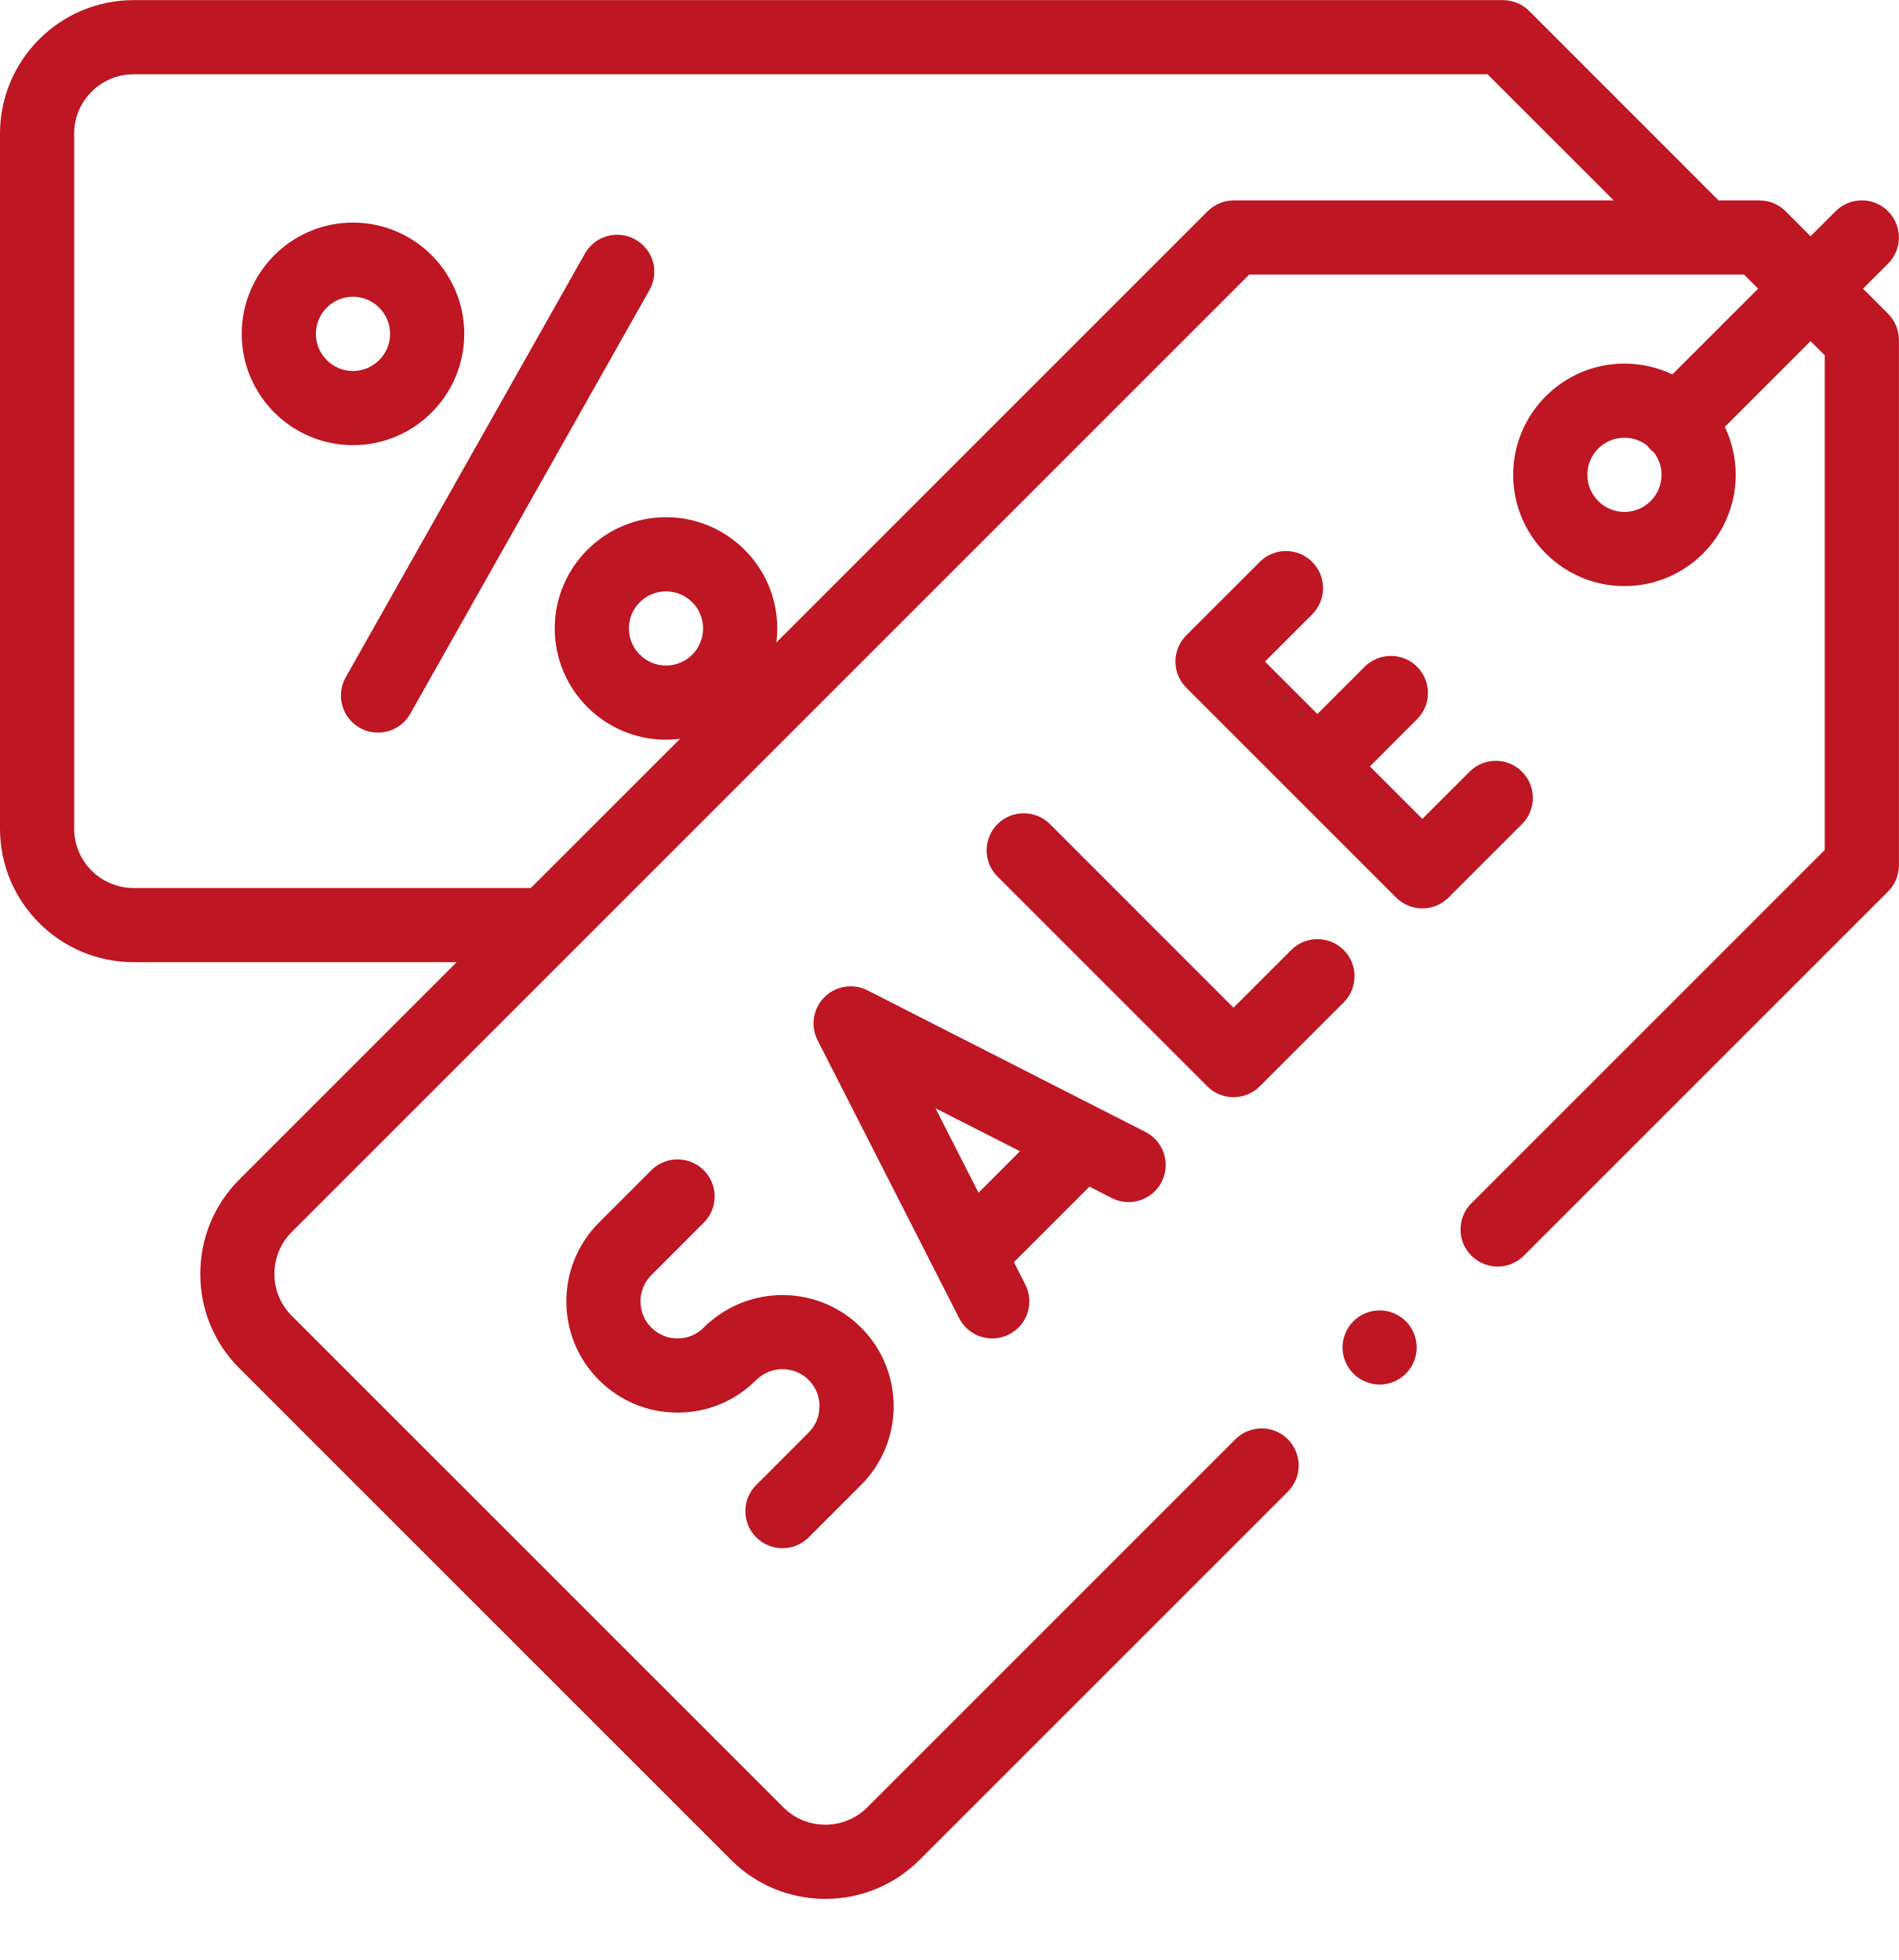
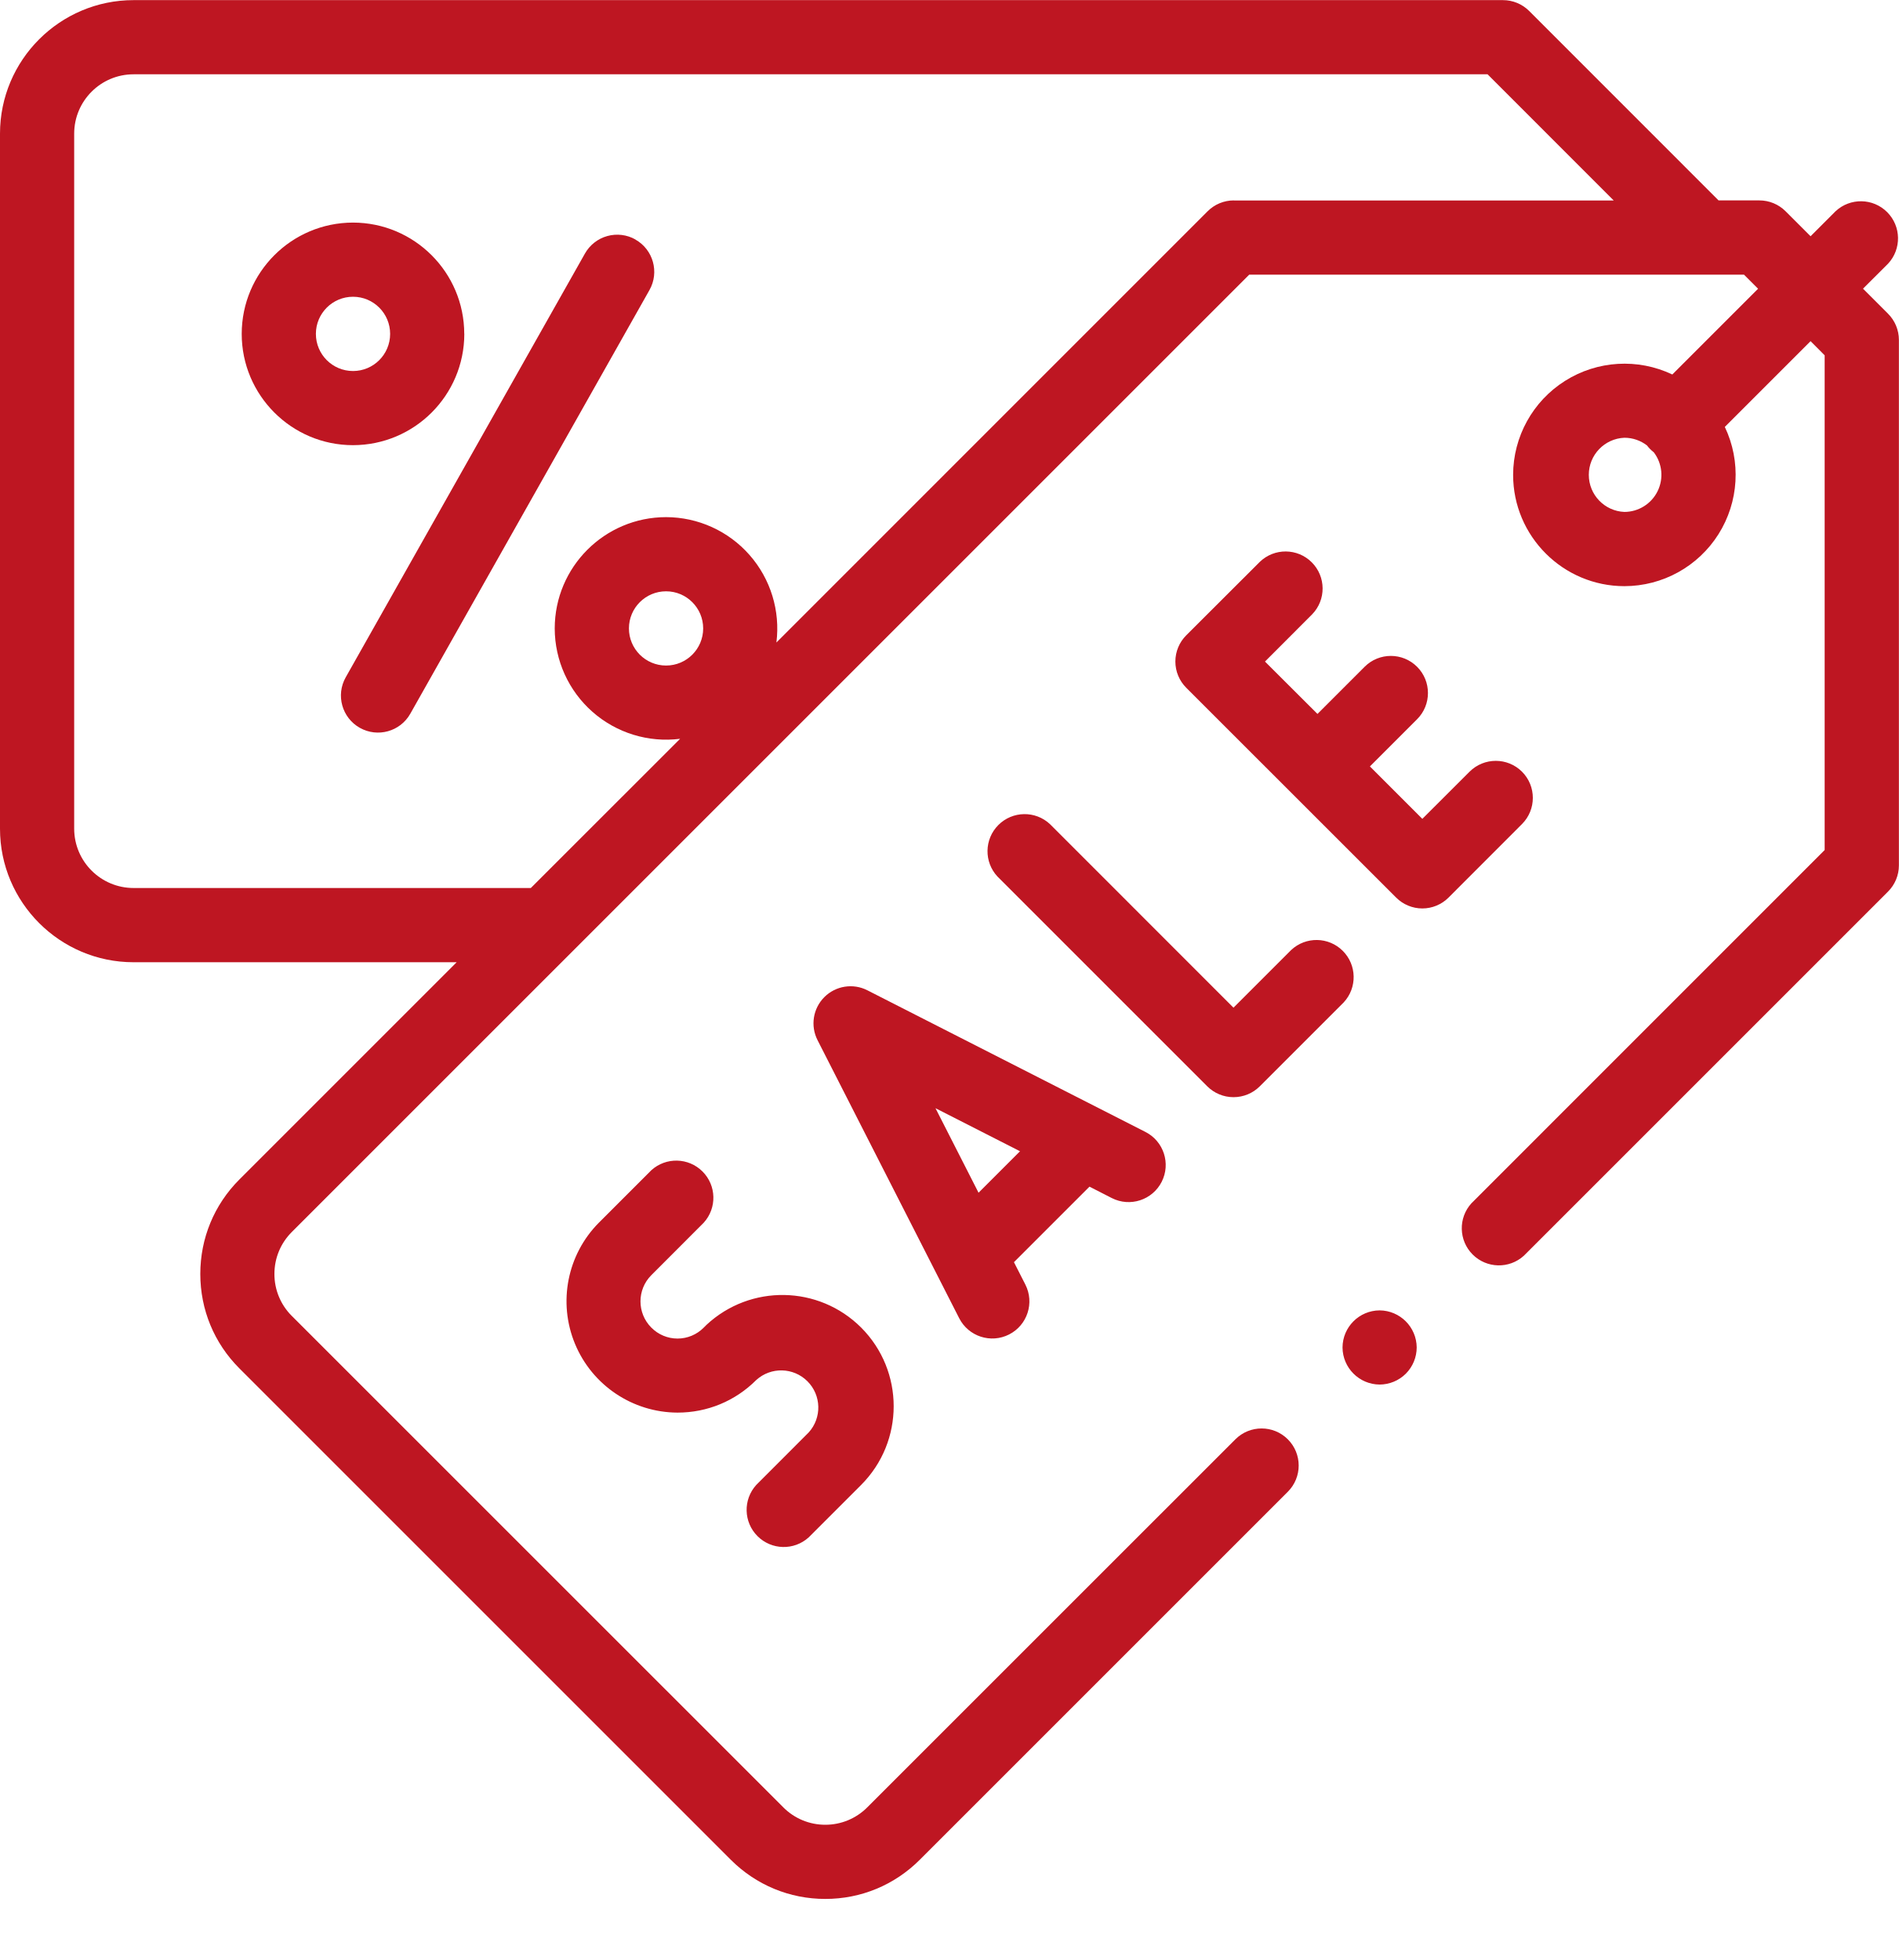
<svg xmlns="http://www.w3.org/2000/svg" width="31" height="32" viewBox="0 0 31 32" fill="none">
-   <path d="M30.414 4.713L30.823 4.305C31.059 4.069 31.059 3.685 30.823 3.449C30.586 3.212 30.203 3.212 29.966 3.449L29.558 3.857L29.15 3.449C29.037 3.336 28.883 3.272 28.722 3.272H28.056L24.964 0.179C24.85 0.066 24.696 0.002 24.535 0.002H2.181C0.978 0.002 0 0.98 0 2.182V13.529C0 14.731 0.978 15.709 2.181 15.709H7.455L3.908 19.256C3.496 19.668 3.27 20.216 3.27 20.798C3.27 21.381 3.496 21.928 3.908 22.34L11.931 30.363C12.343 30.775 12.891 31.002 13.473 31.002C14.056 31.002 14.603 30.775 15.015 30.363L21.024 24.354C21.261 24.118 21.261 23.735 21.024 23.498C20.788 23.262 20.404 23.262 20.168 23.498L14.159 29.507C13.976 29.69 13.732 29.791 13.473 29.791C13.214 29.791 12.971 29.69 12.788 29.507L4.764 21.484C4.581 21.301 4.48 21.057 4.48 20.798C4.48 20.539 4.581 20.296 4.764 20.113L20.394 4.483H28.471L28.702 4.713L27.302 6.113C27.065 6 26.799 5.936 26.519 5.936C25.518 5.936 24.703 6.751 24.703 7.752C24.703 8.754 25.518 9.569 26.519 9.569C27.521 9.569 28.336 8.754 28.336 7.752C28.336 7.472 28.272 7.207 28.158 6.97L29.558 5.57L29.789 5.8V13.877L24.021 19.645C23.784 19.881 23.784 20.265 24.021 20.501C24.257 20.738 24.641 20.738 24.877 20.501L30.822 14.556C30.936 14.443 31 14.289 31 14.128V5.549C31 5.389 30.936 5.235 30.822 5.121L30.414 4.713ZM10.873 10.866C10.539 10.866 10.267 10.594 10.267 10.26C10.267 9.926 10.539 9.655 10.873 9.655C11.207 9.655 11.478 9.926 11.478 10.26C11.478 10.594 11.207 10.866 10.873 10.866ZM20.144 3.272C19.983 3.272 19.829 3.336 19.715 3.449L12.674 10.49C12.684 10.415 12.689 10.338 12.689 10.26C12.689 9.259 11.874 8.444 10.873 8.444C9.871 8.444 9.056 9.259 9.056 10.26C9.056 11.262 9.871 12.077 10.873 12.077C10.951 12.077 11.027 12.071 11.103 12.062L8.666 14.498H2.181C1.646 14.498 1.211 14.063 1.211 13.529V2.182C1.211 1.648 1.646 1.213 2.181 1.213H24.285L26.344 3.272H20.144ZM26.519 8.358C26.185 8.358 25.914 8.086 25.914 7.752C25.914 7.418 26.185 7.147 26.519 7.147C26.657 7.147 26.785 7.194 26.887 7.272C26.902 7.293 26.92 7.313 26.939 7.333C26.958 7.352 26.978 7.369 26.999 7.385C27.078 7.487 27.125 7.614 27.125 7.752C27.125 8.086 26.853 8.358 26.519 8.358Z" fill="#BE1622" />
-   <path d="M20.137 17.913C20.298 17.913 20.452 17.85 20.566 17.736L21.936 16.366C22.172 16.13 22.172 15.746 21.936 15.51C21.699 15.274 21.316 15.274 21.079 15.51L20.137 16.452L17.141 13.455C16.904 13.219 16.521 13.219 16.284 13.455C16.048 13.691 16.048 14.075 16.284 14.311L19.709 17.736C19.823 17.85 19.977 17.913 20.137 17.913Z" fill="#BE1622" />
-   <path d="M24.847 12.599C24.61 12.362 24.227 12.362 23.991 12.599L23.22 13.369L22.364 12.513L23.134 11.742C23.371 11.506 23.371 11.123 23.134 10.886C22.898 10.65 22.515 10.65 22.278 10.886L21.507 11.657L20.651 10.801L21.422 10.03C21.658 9.793 21.658 9.41 21.422 9.174C21.185 8.937 20.802 8.937 20.566 9.174L19.367 10.372C19.253 10.486 19.189 10.64 19.189 10.8C19.189 10.961 19.253 11.115 19.367 11.229L22.792 14.654C22.91 14.772 23.065 14.831 23.22 14.831C23.375 14.831 23.53 14.772 23.648 14.654L24.847 13.455C25.083 13.219 25.083 12.835 24.847 12.599Z" fill="#BE1622" />
-   <path d="M18.15 19.56C18.448 19.712 18.813 19.593 18.965 19.295C19.116 18.997 18.998 18.633 18.7 18.481L14.162 16.169C13.928 16.05 13.644 16.095 13.459 16.28C13.273 16.466 13.228 16.75 13.347 16.983L15.659 21.522C15.766 21.732 15.979 21.852 16.199 21.852C16.292 21.852 16.386 21.831 16.474 21.786C16.772 21.634 16.89 21.27 16.738 20.972L16.553 20.607L17.786 19.374L18.15 19.56ZM15.975 19.473L15.272 18.094L16.651 18.796L15.975 19.473Z" fill="#BE1622" />
-   <path d="M12.346 24.244C12.109 24.48 12.109 24.863 12.346 25.1C12.464 25.218 12.619 25.277 12.774 25.277C12.929 25.277 13.084 25.218 13.202 25.1L14.058 24.244C14.766 23.535 14.766 22.383 14.058 21.675C13.385 21.002 12.311 20.969 11.598 21.575C11.576 21.592 11.554 21.61 11.534 21.63L11.489 21.675C11.375 21.789 11.223 21.852 11.061 21.852C10.9 21.852 10.748 21.789 10.633 21.675C10.397 21.439 10.397 21.055 10.633 20.819L11.489 19.962C11.726 19.726 11.726 19.343 11.489 19.106C11.253 18.87 10.87 18.87 10.633 19.106L9.777 19.962C9.069 20.671 9.069 21.823 9.777 22.531C10.12 22.874 10.576 23.063 11.061 23.063C11.546 23.063 12.001 22.875 12.344 22.532C12.345 22.532 12.345 22.532 12.346 22.531C12.582 22.295 12.966 22.295 13.202 22.531C13.316 22.645 13.379 22.797 13.379 22.959C13.379 23.121 13.316 23.273 13.202 23.387L12.346 24.244Z" fill="#BE1622" />
-   <path d="M10.374 3.911C10.083 3.746 9.713 3.849 9.549 4.14L5.644 11.058C5.479 11.349 5.582 11.718 5.873 11.883C5.967 11.936 6.07 11.961 6.17 11.961C6.382 11.961 6.587 11.85 6.698 11.653L10.603 4.735C10.768 4.444 10.665 4.075 10.374 3.911Z" fill="#BE1622" />
-   <path d="M7.579 5.451C7.579 4.449 6.764 3.634 5.762 3.634C4.761 3.634 3.946 4.449 3.946 5.451C3.946 6.453 4.761 7.268 5.762 7.268C6.764 7.268 7.579 6.453 7.579 5.451ZM5.157 5.451C5.157 5.117 5.428 4.845 5.762 4.845C6.096 4.845 6.368 5.117 6.368 5.451C6.368 5.785 6.096 6.057 5.762 6.057C5.428 6.057 5.157 5.785 5.157 5.451Z" fill="#BE1622" />
-   <path d="M22.523 21.394C22.363 21.394 22.207 21.459 22.095 21.571C21.982 21.684 21.917 21.84 21.917 21.999C21.917 22.159 21.982 22.315 22.095 22.427C22.207 22.54 22.363 22.605 22.523 22.605C22.682 22.605 22.838 22.54 22.951 22.427C23.063 22.315 23.128 22.159 23.128 21.999C23.128 21.84 23.063 21.684 22.951 21.571C22.838 21.459 22.682 21.394 22.523 21.394Z" fill="#BE1622" />
+   <path d="M30.414 4.713l.409-.408a.606.606 0 0 0-.857-.856l-.408.408-.408-.408a.605.605 0 0 0-.428-.177h-.666L24.964.179a.606.606 0 0 0-.429-.177H2.181C.978.002 0 .98 0 2.182V13.53c0 1.202.978 2.18 2.18 2.18h5.275l-3.547 3.547c-.412.412-.638.96-.638 1.542 0 .583.226 1.13.638 1.542l8.023 8.023c.412.412.96.639 1.542.639.583 0 1.13-.227 1.542-.639l6.009-6.009a.605.605 0 1 0-.856-.856l-6.01 6.009a.963.963 0 0 1-.685.284.963.963 0 0 1-.685-.284l-8.024-8.023a.963.963 0 0 1-.284-.686c0-.259.101-.502.284-.685l15.63-15.63h8.077l.23.23-1.4 1.4a1.818 1.818 0 0 0-2.599 1.639c0 1.002.816 1.817 1.817 1.817a1.818 1.818 0 0 0 1.639-2.6l1.4-1.4.23.231v8.077l-5.767 5.768a.606.606 0 0 0 .856.856l5.945-5.945a.605.605 0 0 0 .178-.428V5.549a.606.606 0 0 0-.178-.428l-.408-.408zm-19.541 6.153a.606.606 0 1 1 .001-1.212.606.606 0 0 1-.001 1.212zm9.27-7.594a.605.605 0 0 0-.428.177l-7.04 7.041a1.819 1.819 0 0 0-1.801-2.047 1.819 1.819 0 0 0-1.818 1.817 1.819 1.819 0 0 0 2.047 1.802l-2.437 2.436H2.181a.97.97 0 0 1-.97-.97V2.183a.97.97 0 0 1 .97-.97h22.104l2.059 2.06h-6.2zm6.376 5.086a.606.606 0 0 1 0-1.211c.138 0 .266.047.368.125a.591.591 0 0 0 .112.113.606.606 0 0 1-.48.973z" fill="#BE1622" />
+   <path d="M20.137 17.913c.161 0 .315-.063.429-.177l1.37-1.37a.606.606 0 0 0-.857-.856l-.942.942-2.996-2.997a.606.606 0 0 0-.857.856l3.425 3.425a.606.606 0 0 0 .428.177zM24.847 12.599a.606.606 0 0 0-.856 0l-.771.77-.856-.856.77-.77a.605.605 0 1 0-.856-.857l-.77.77-.857-.855.77-.771a.605.605 0 0 0-.855-.856l-1.2 1.198a.605.605 0 0 0 0 .857l3.426 3.425a.604.604 0 0 0 .856 0l1.199-1.2a.605.605 0 0 0 0-.855zM18.15 19.56a.605.605 0 0 0 .55-1.079l-4.538-2.312a.605.605 0 0 0-.815.814l2.312 4.539a.605.605 0 1 0 1.08-.55l-.186-.365 1.233-1.233.364.186zm-2.175-.087l-.703-1.38 1.38.703-.677.677zM12.346 24.244a.606.606 0 0 0 .856.856l.856-.856a1.819 1.819 0 0 0 0-2.57 1.819 1.819 0 0 0-2.524-.044l-.045.045a.601.601 0 0 1-.856 0 .606.606 0 0 1 0-.856l.856-.857a.606.606 0 0 0-.856-.856l-.856.856a1.819 1.819 0 0 0 1.284 3.101c.485 0 .94-.188 1.283-.53l.002-.002a.606.606 0 0 1 .856.856l-.856.857zM10.374 3.91a.605.605 0 0 0-.825.23l-3.905 6.918a.605.605 0 1 0 1.054.595l3.905-6.918a.605.605 0 0 0-.23-.824zM7.579 5.45a1.819 1.819 0 0 0-1.817-1.816 1.819 1.819 0 0 0-1.816 1.817c0 1.002.815 1.817 1.816 1.817A1.819 1.819 0 0 0 7.58 5.45zm-2.422 0a.606.606 0 1 1 1.212.002.606.606 0 0 1-1.212-.001zM22.523 21.394a.609.609 0 0 0-.606.605.61.61 0 0 0 .605.606.61.61 0 0 0 .429-.178.61.61 0 0 0 .177-.428.61.61 0 0 0-.605-.605z" fill="#BE1622" />
</svg>
